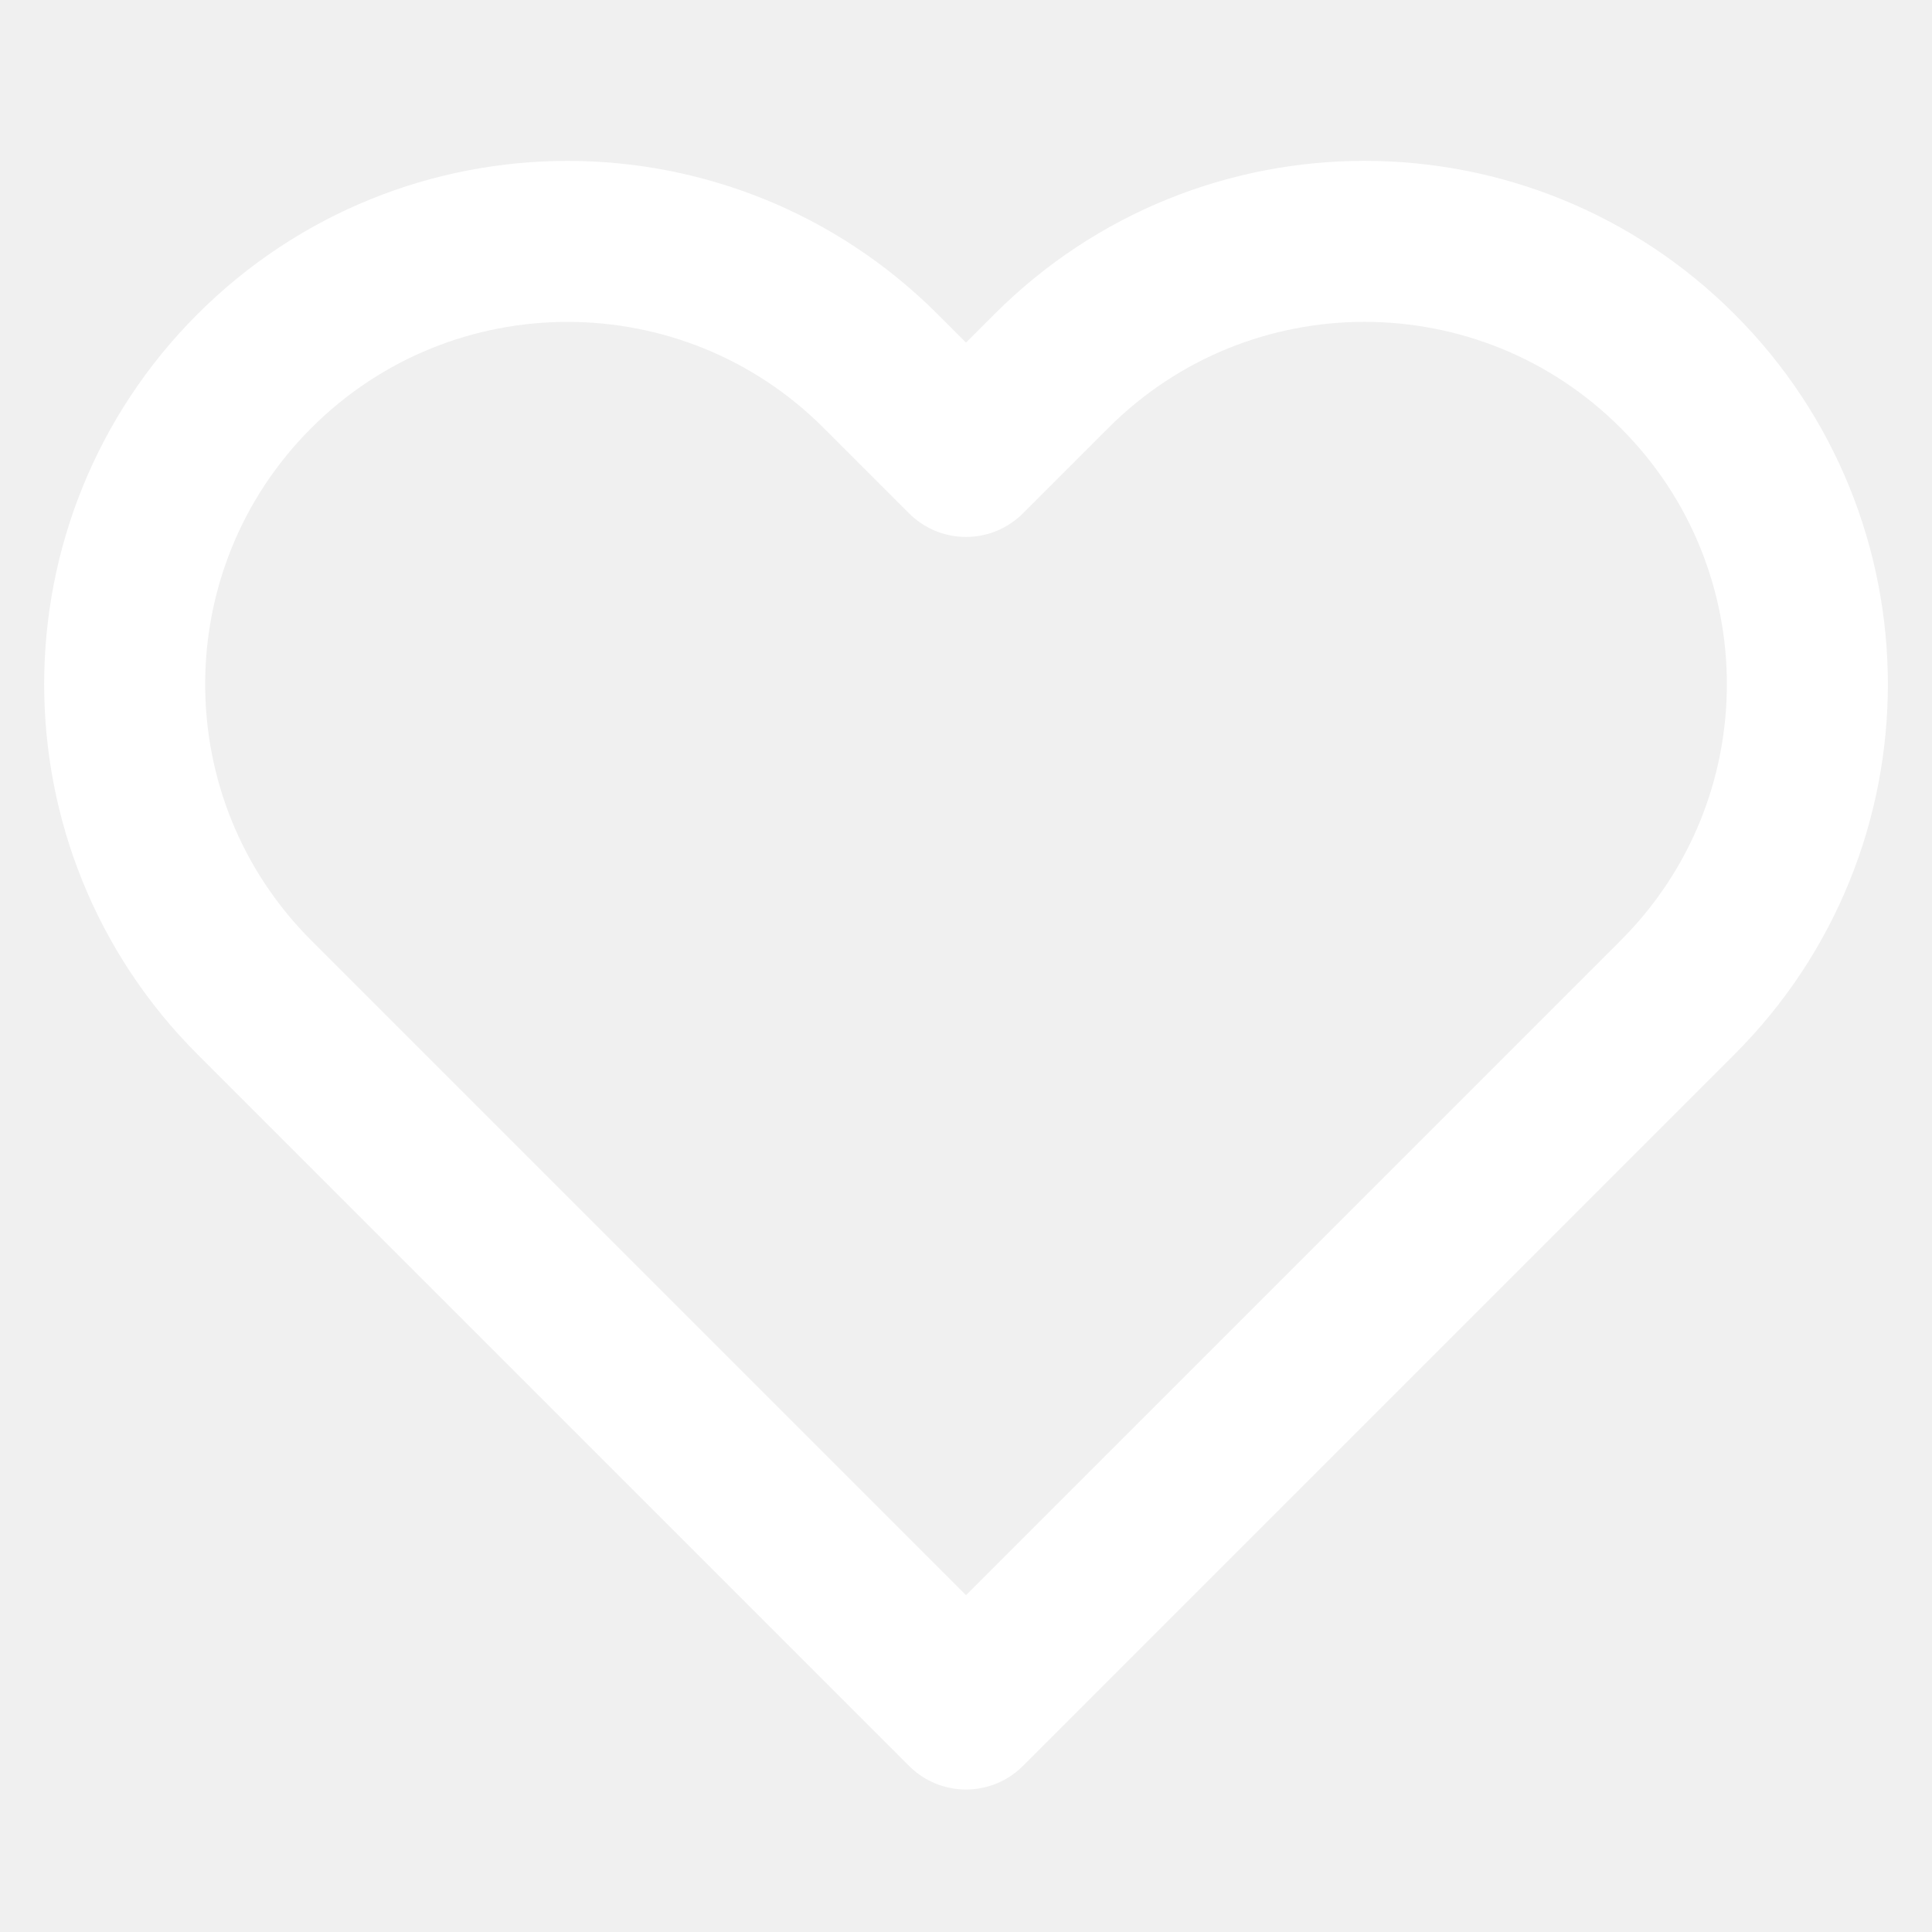
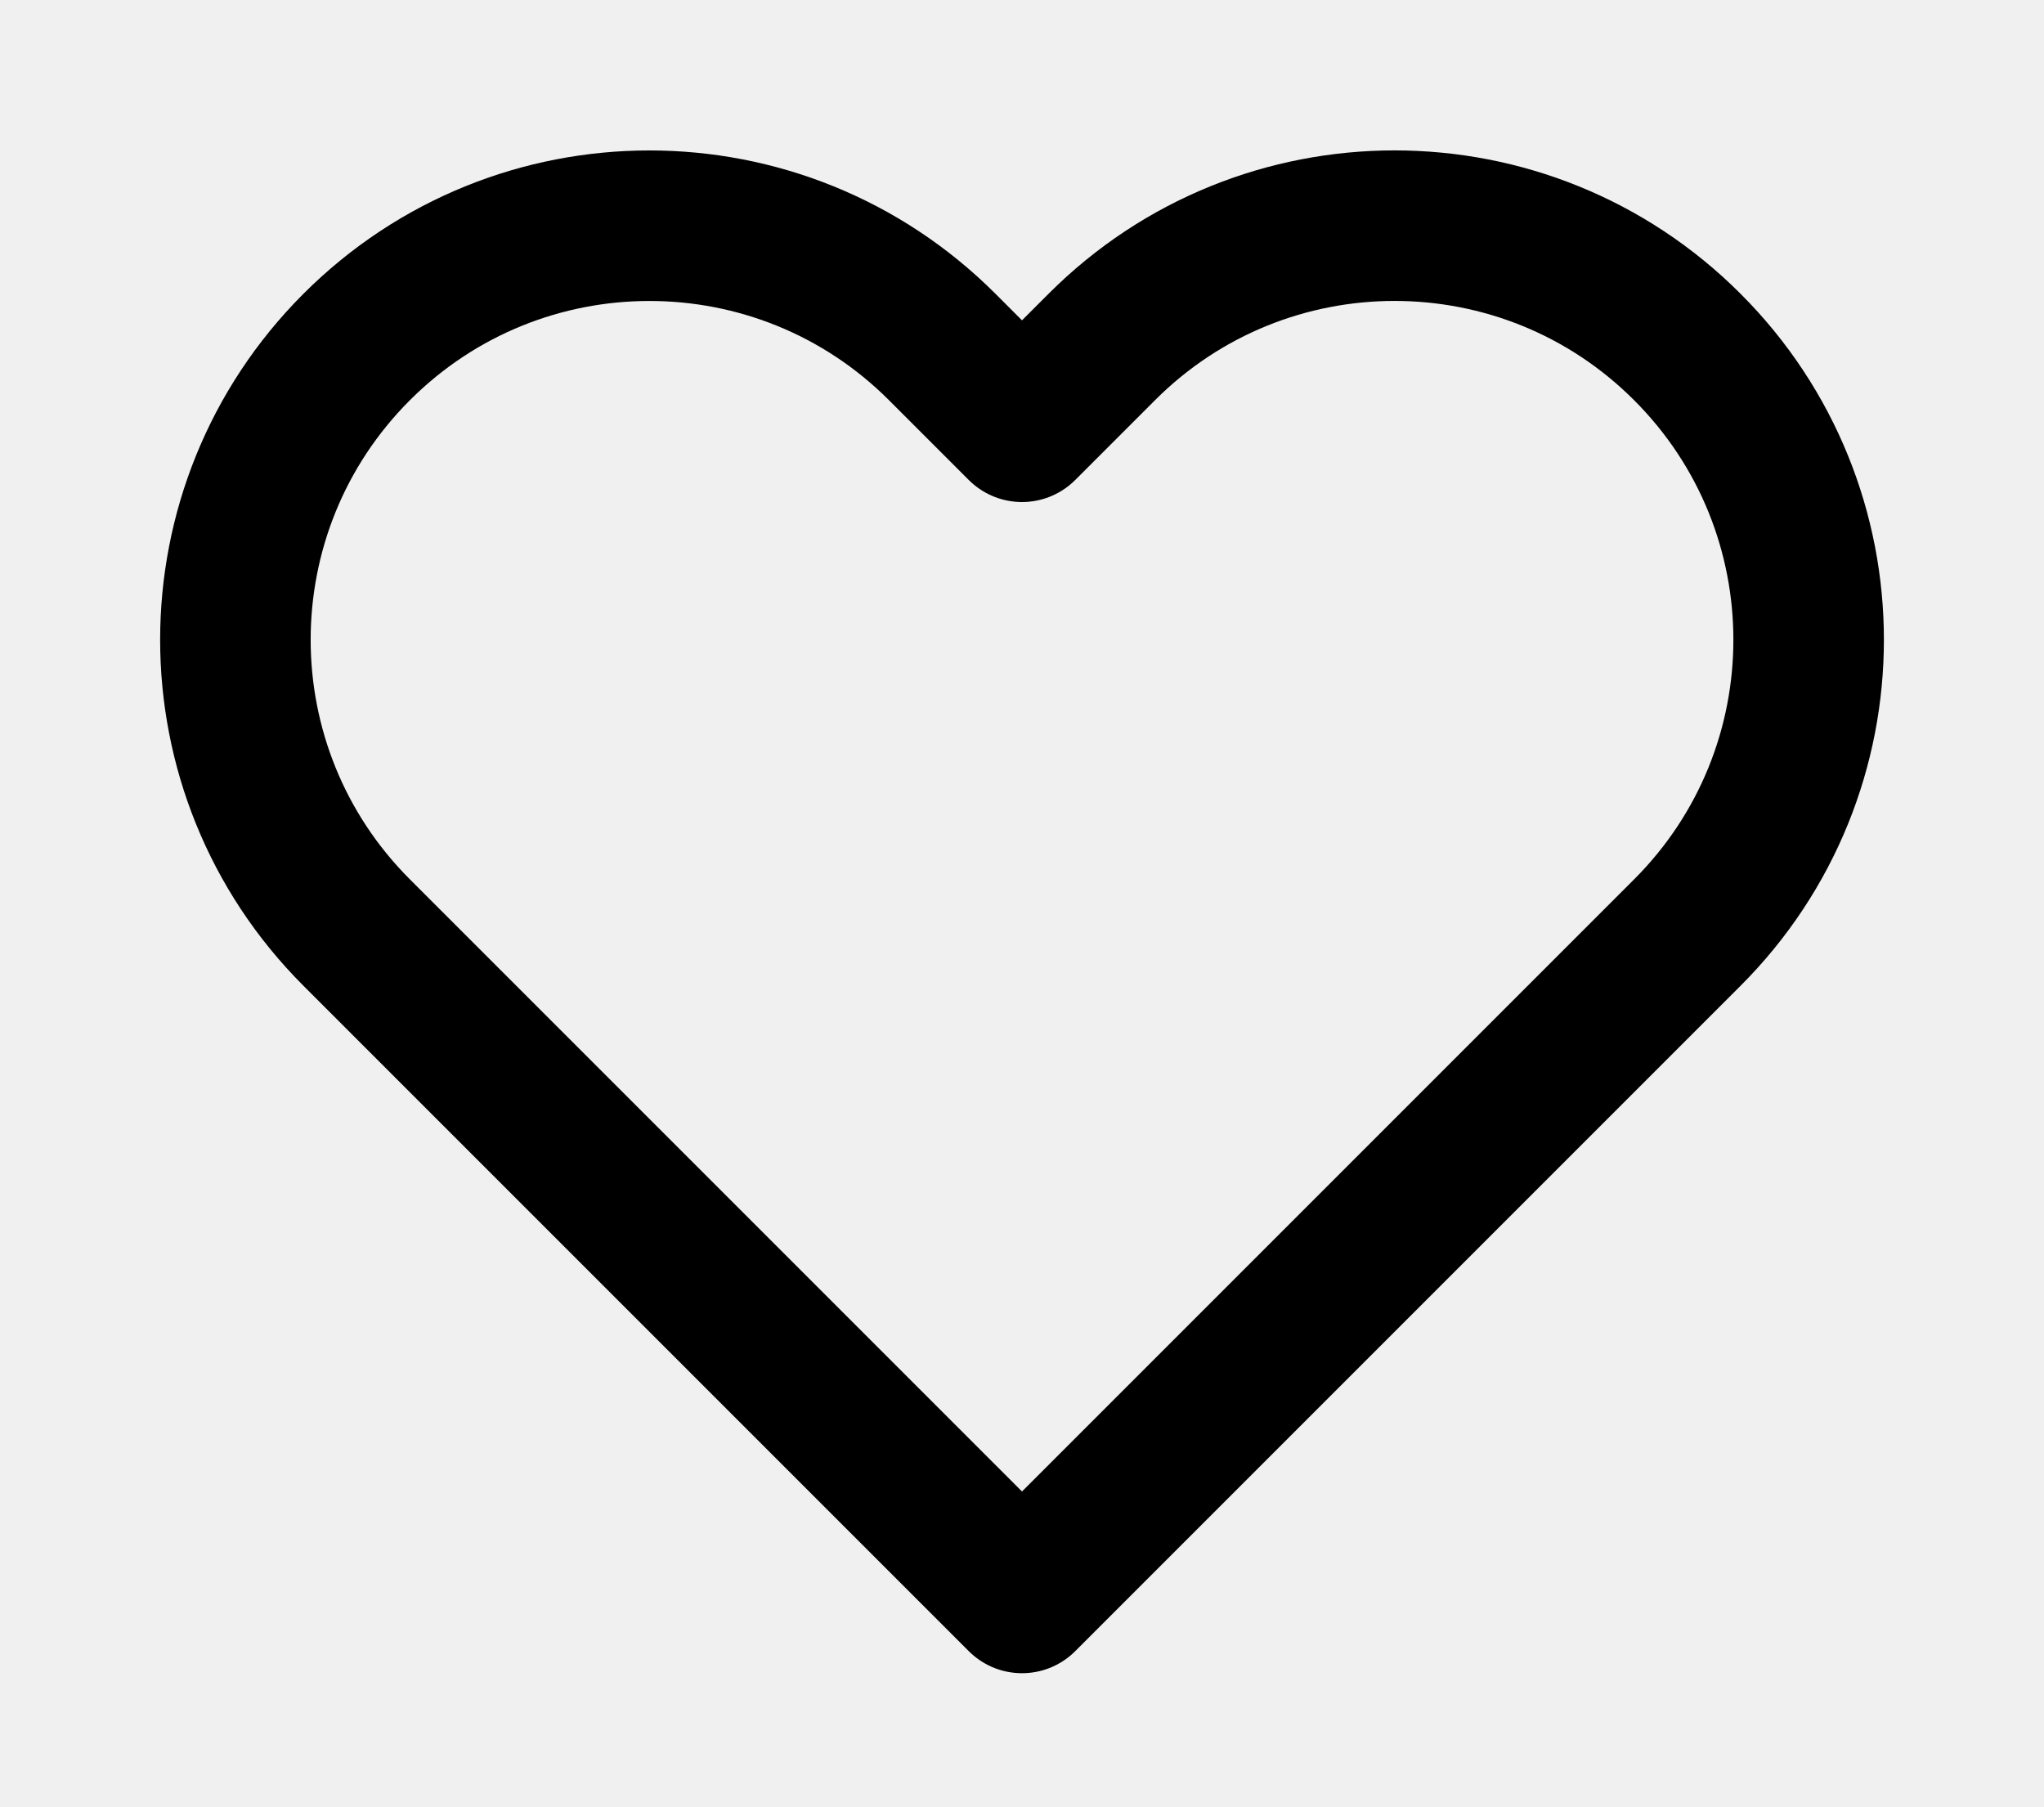
- <svg xmlns="http://www.w3.org/2000/svg" viewBox="0 0 24 24" fill="none" stroke="#ffffff" stroke-width="2" stroke-linecap="round" stroke-linejoin="round" class="feather feather-heart">
+ <svg xmlns="http://www.w3.org/2000/svg" viewBox="0 0 24 24" width="86px" height="76px" fill="none" stroke="currentColor" stroke-width="2" stroke-linecap="round" stroke-linejoin="round" class="feather feather-heart">
  <path d="M20.84 4.61a5.5 5.5 0 0 0-7.78 0L12 5.67l-1.06-1.06a5.5 5.5 0 0 0-7.78 7.78l1.06 1.06L12 21.23l7.78-7.78 1.06-1.06a5.5 5.5 0 0 0 0-7.78z" />
</svg>
